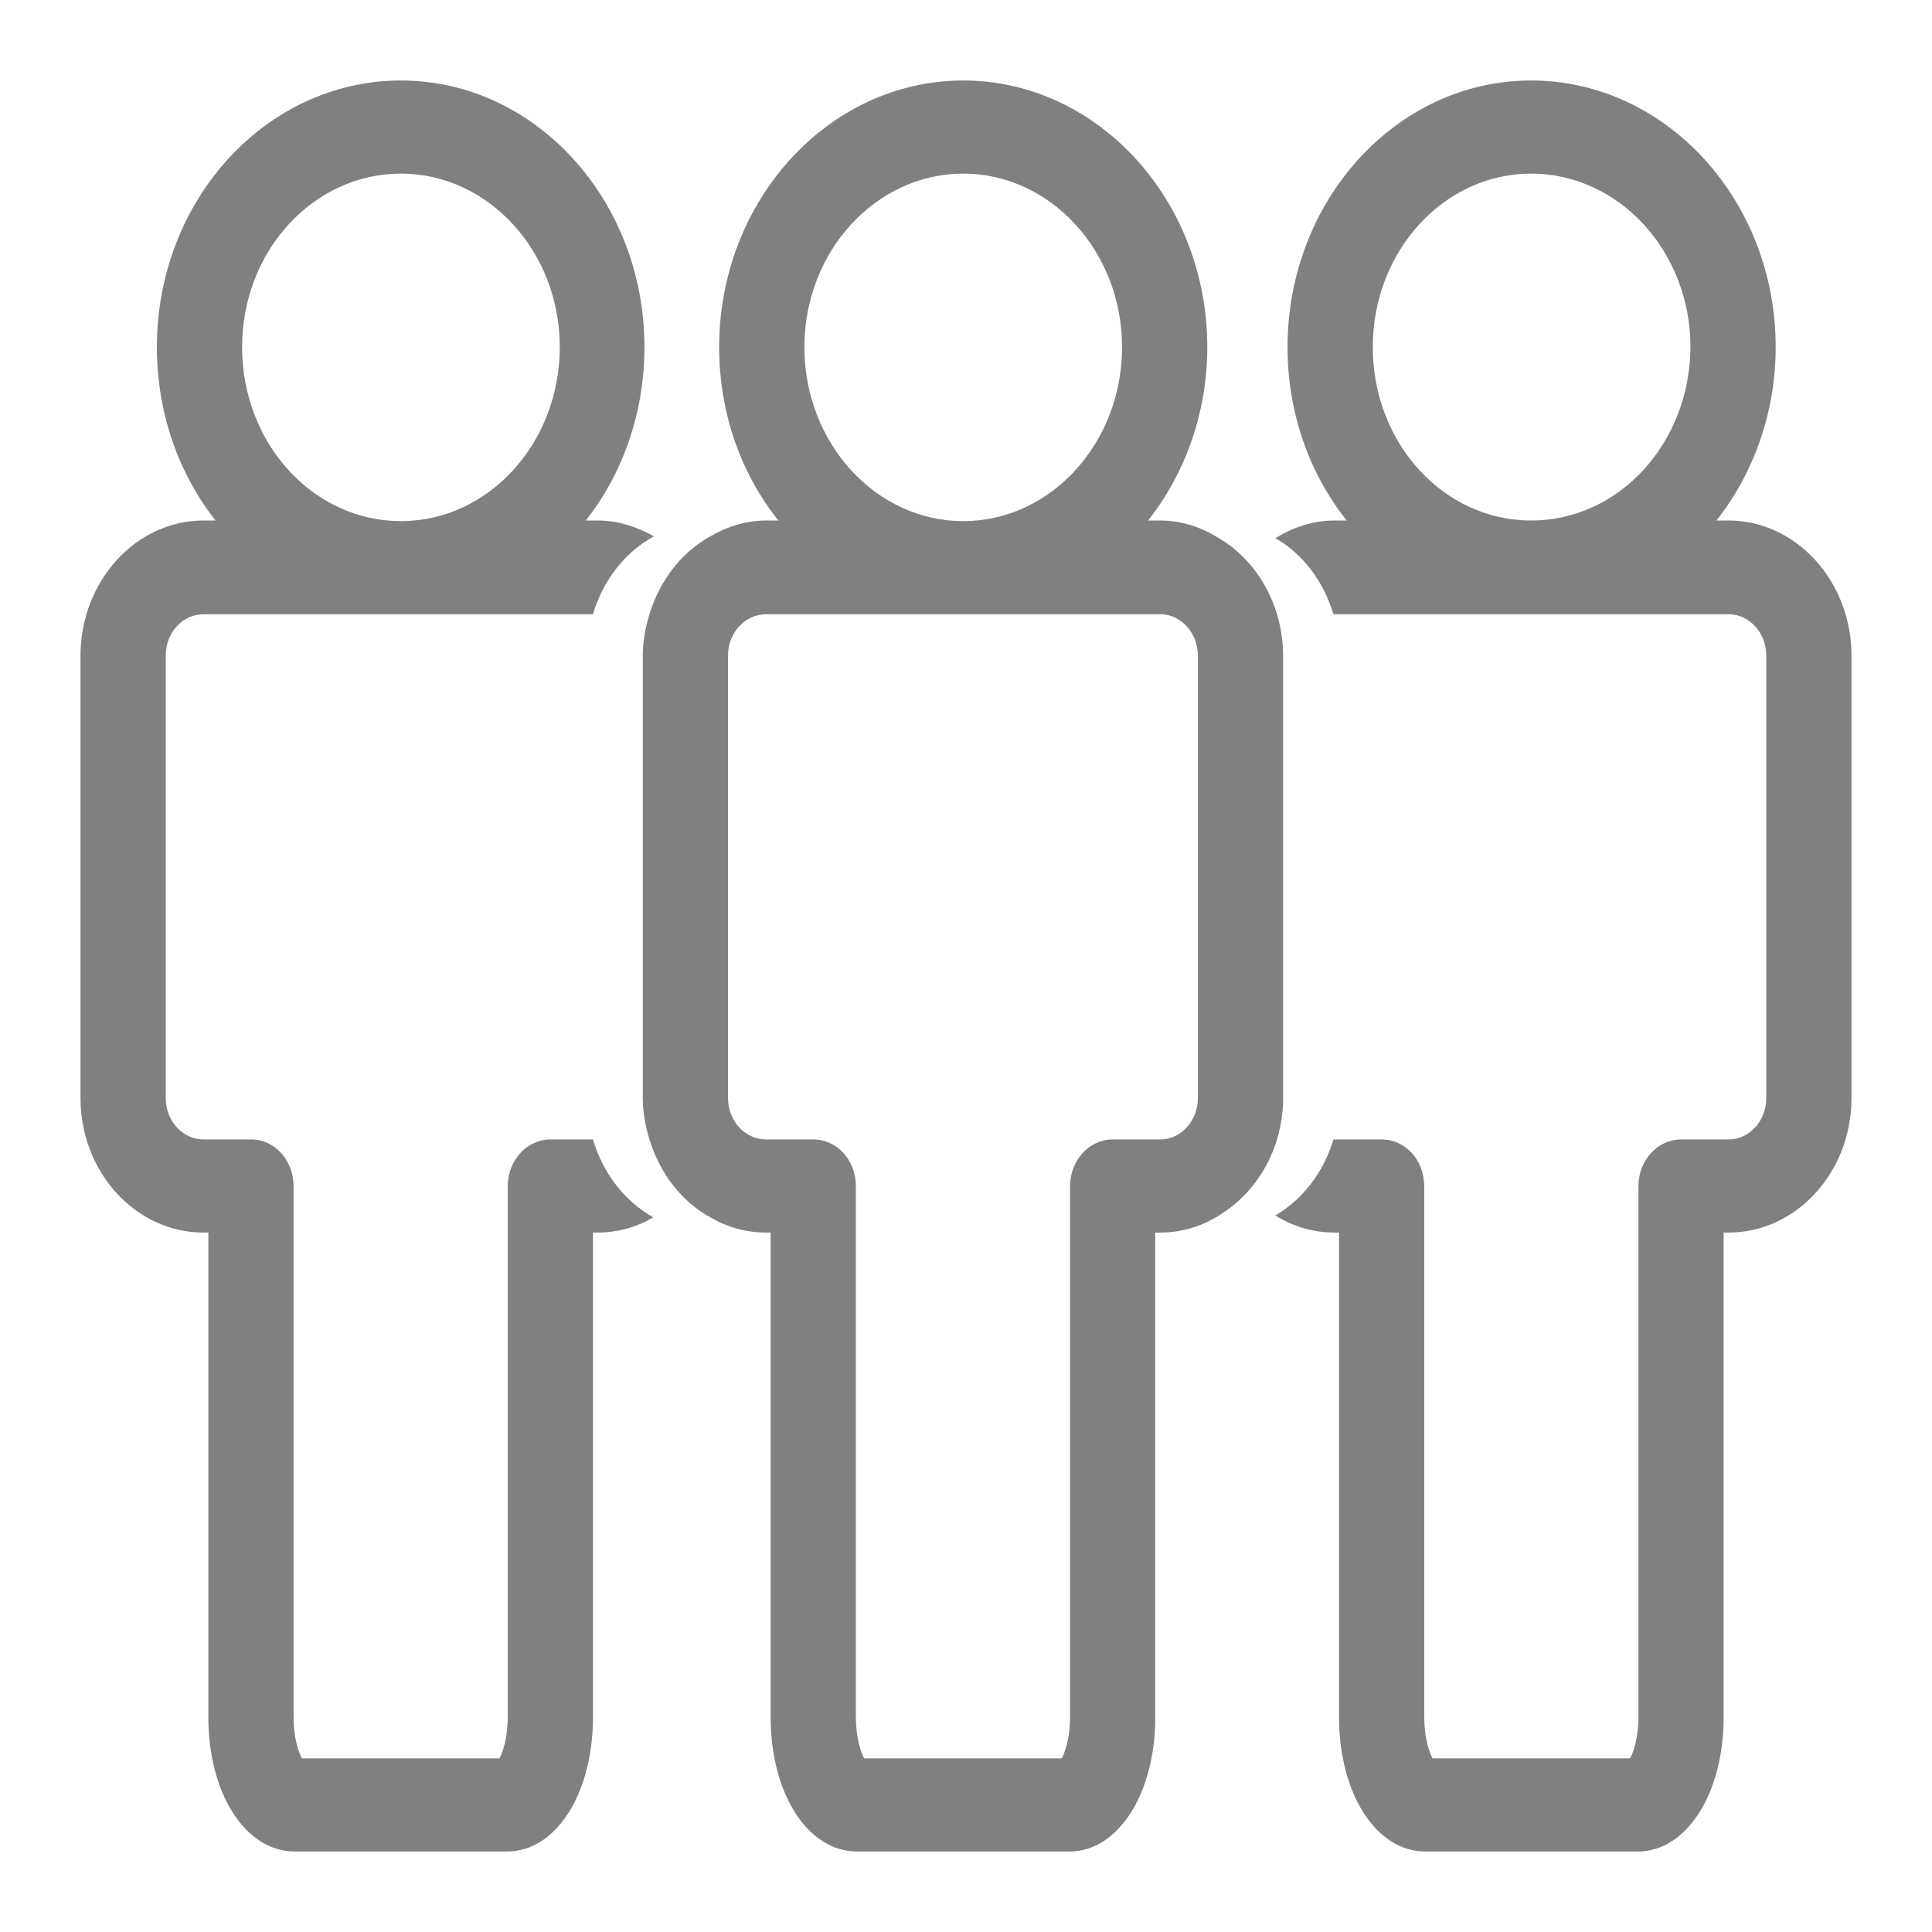
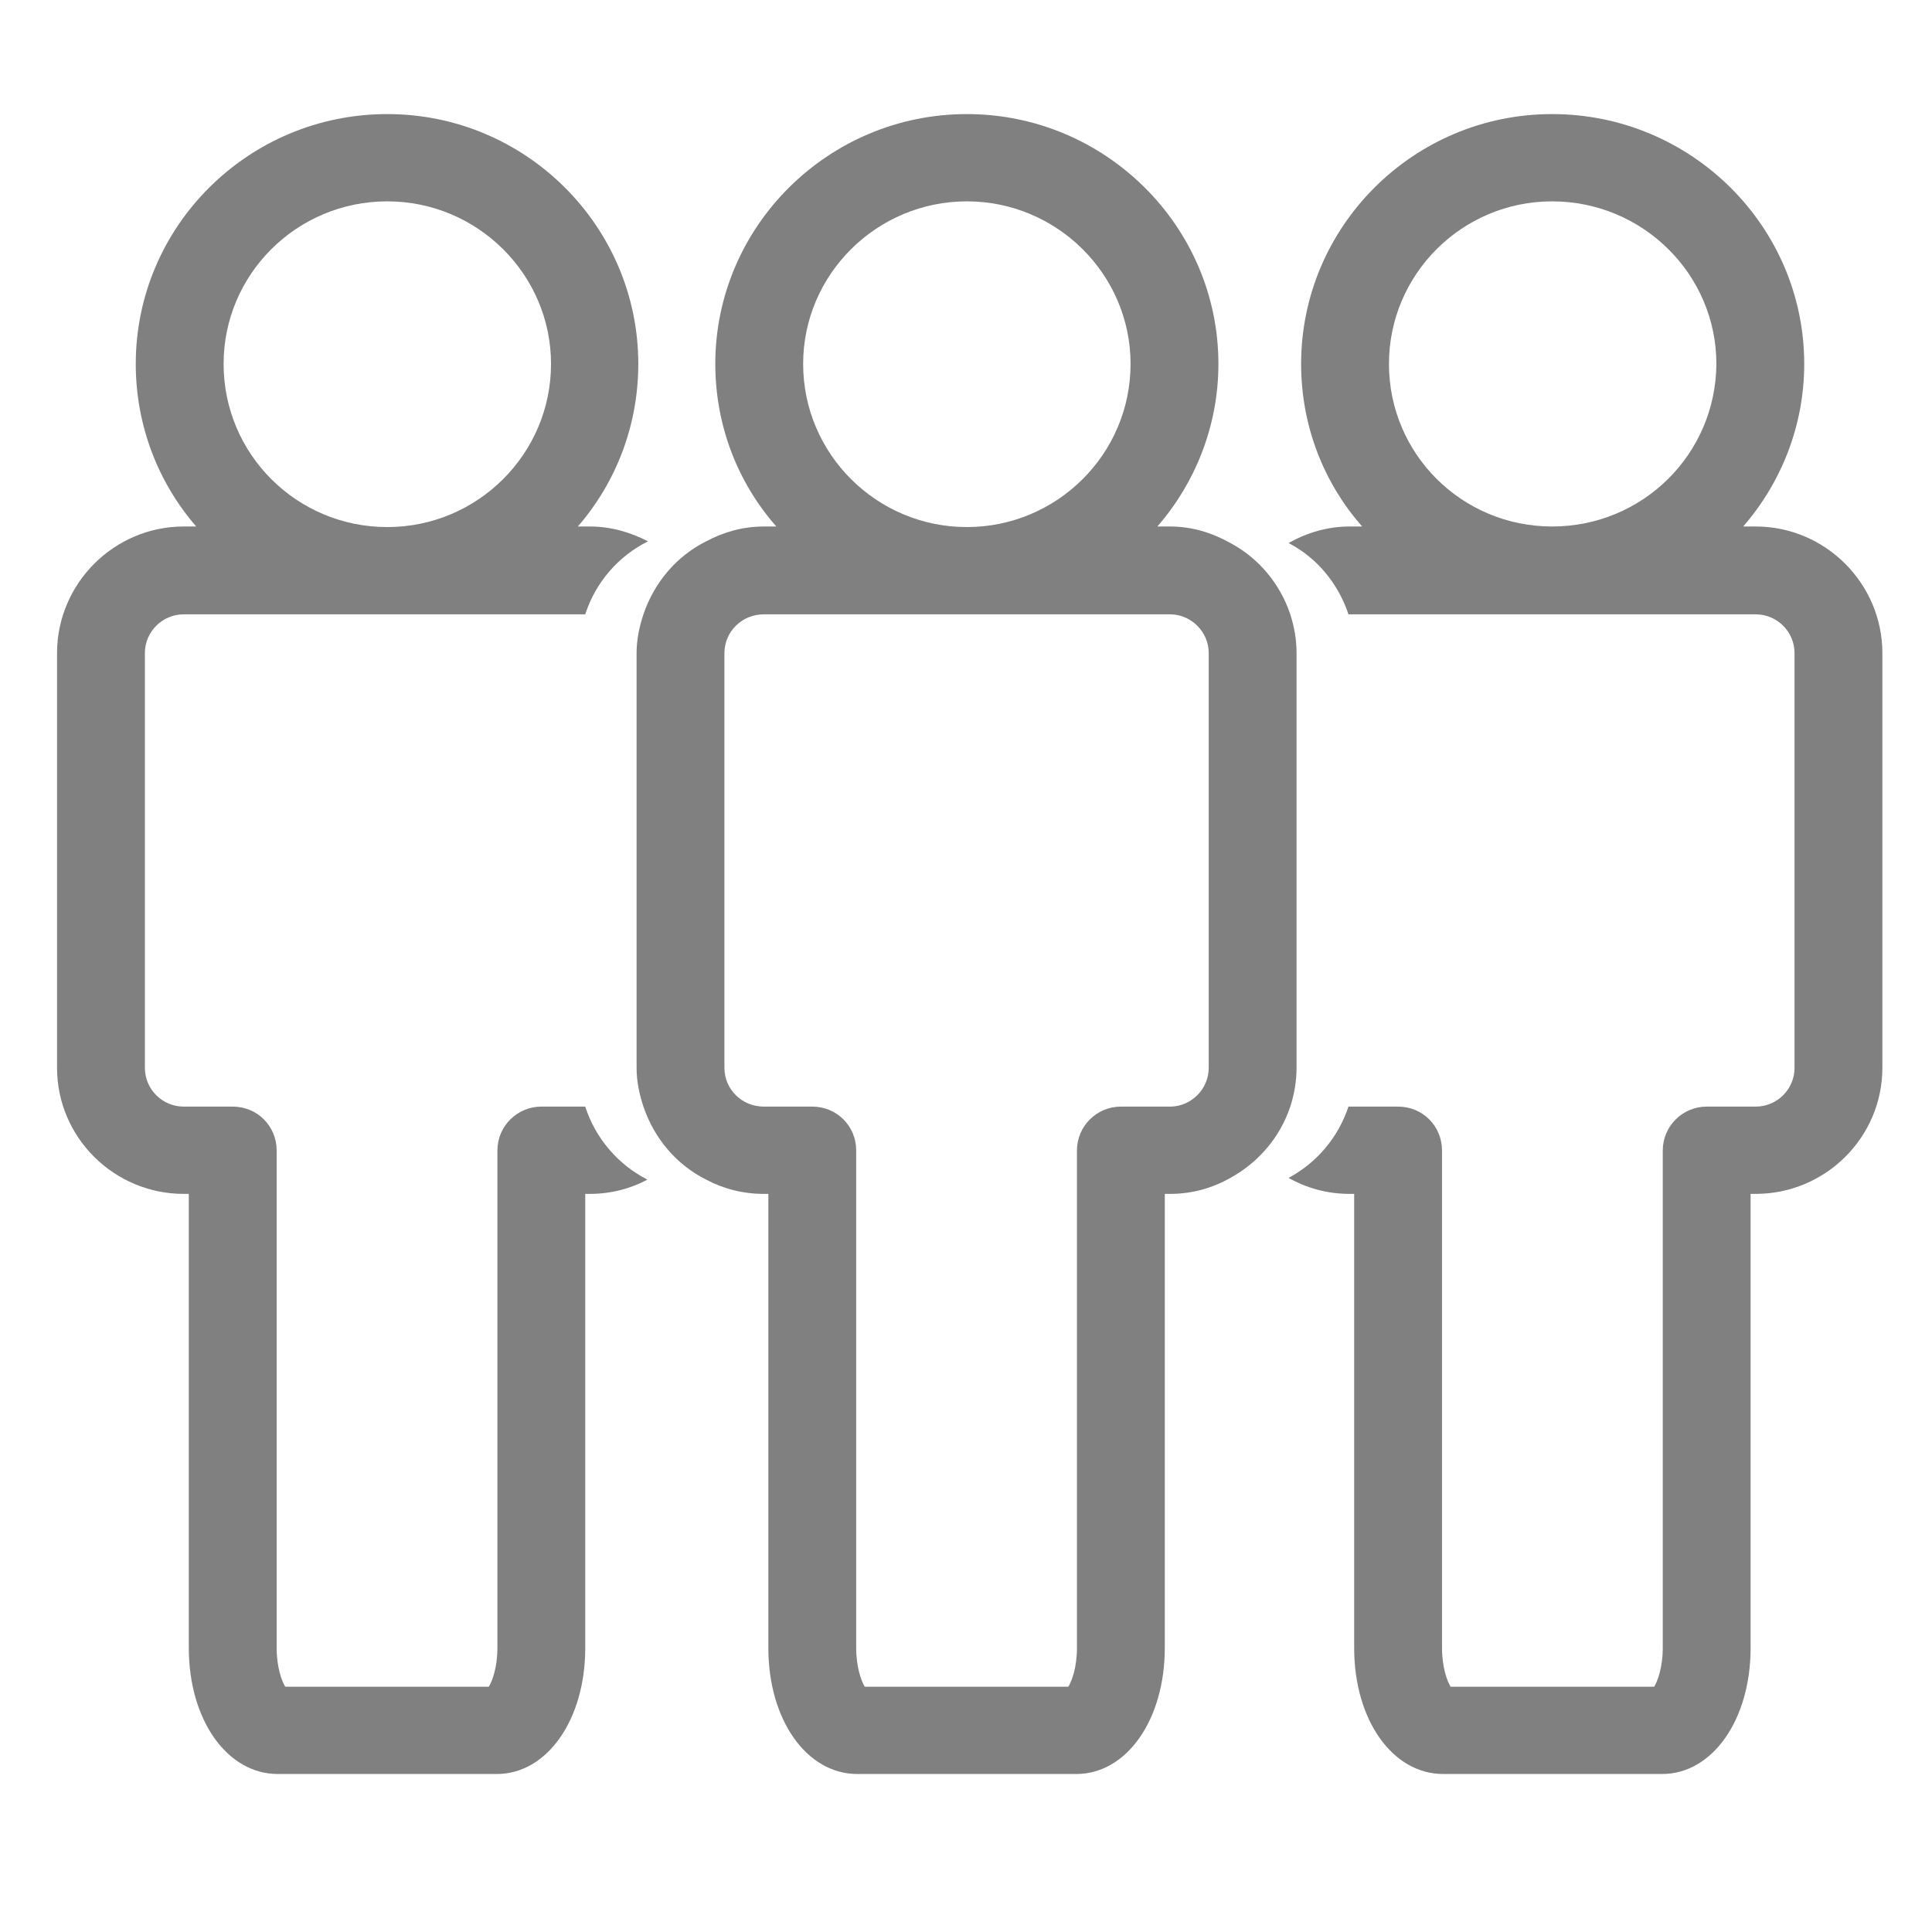
- <svg xmlns="http://www.w3.org/2000/svg" xmlns:ns1="http://xml.openoffice.org/svg/export" style="fill-rule:evenodd;stroke-width:28.222;stroke-linejoin:round" id="svg74" xml:space="preserve" preserveAspectRatio="xMidYMid" viewBox="0 0 2540 2540" height="96" width="96" version="1.2">
-   <defs id="defs5" class="ClipPathGroup">
-     <clipPath clipPathUnits="userSpaceOnUse" id="presentation_clip_path">
-       <rect id="rect2" height="3387" width="3387" y="0" x="0" />
+ <svg xmlns="http://www.w3.org/2000/svg" xmlns:ns1="http://xml.openoffice.org/svg/export" version="1.2" baseProfile="tiny" width="33.87mm" height="33.87mm" viewBox="0 0 3387 3387" preserveAspectRatio="xMidYMid" fill-rule="evenodd" stroke-width="28.222" stroke-linejoin="round" xml:space="preserve">
+   <defs class="ClipPathGroup">
+     <clipPath id="presentation_clip_path" clipPathUnits="userSpaceOnUse">
+       <rect x="0" y="0" width="3387" height="3387" />
    </clipPath>
  </defs>
-   <defs id="defs9" class="TextShapeIndex">
-     <g id="g7" ns1:id-list="id3 id4 id5 id6" ns1:slide="id1" />
+   <defs class="TextShapeIndex">
+     <g ns1:slide="id1" ns1:id-list="id3 id4 id5 id6" />
  </defs>
-   <defs id="defs38" class="EmbeddedBulletChars">
-     <g transform="matrix(4.8828125e-4,0,0,-4.8828125e-4,0,0)" id="bullet-char-template(57356)">
-       <path id="path11" d="M 580,1141 1163,571 580,0 -4,571 Z" />
+   <defs class="EmbeddedBulletChars">
+     <g id="bullet-char-template(57356)" transform="scale(0.0004882812,-0.0004882812)">
+       <path d="M 580,1141 L 1163,571 580,0 -4,571 580,1141 Z" />
    </g>
-     <g transform="matrix(4.8828125e-4,0,0,-4.8828125e-4,0,0)" id="bullet-char-template(57354)">
-       <path id="path14" d="M 8,1128 H 1137 V 0 H 8 Z" />
+     <g id="bullet-char-template(57354)" transform="scale(0.0004882812,-0.0004882812)">
+       <path d="M 8,1128 L 1137,1128 1137,0 8,0 8,1128 Z" />
    </g>
-     <g transform="matrix(4.8828125e-4,0,0,-4.8828125e-4,0,0)" id="bullet-char-template(10146)">
-       <path id="path17" d="M 174,0 602,739 174,1481 1456,739 Z M 1358,739 309,1346 659,739 Z" />
+     <g id="bullet-char-template(10146)" transform="scale(0.0004882812,-0.0004882812)">
+       <path d="M 174,0 L 602,739 174,1481 1456,739 174,0 Z M 1358,739 L 309,1346 659,739 1358,739 Z" />
    </g>
-     <g transform="matrix(4.8828125e-4,0,0,-4.8828125e-4,0,0)" id="bullet-char-template(10132)">
-       <path id="path20" d="M 2015,739 1276,0 H 717 l 543,543 H 174 v 393 h 1086 l -543,545 h 557 z" />
+     <g id="bullet-char-template(10132)" transform="scale(0.0004882812,-0.0004882812)">
+       <path d="M 2015,739 L 1276,0 717,0 1260,543 174,543 174,936 1260,936 717,1481 1274,1481 2015,739 Z" />
    </g>
-     <g transform="matrix(4.8828125e-4,0,0,-4.8828125e-4,0,0)" id="bullet-char-template(10007)">
-       <path id="path23" d="m 0,-2 c -7,16 -16,29 -25,39 l 381,530 c -94,256 -141,385 -141,387 0,25 13,38 40,38 9,0 21,-2 34,-5 21,4 42,12 65,25 l 27,-13 111,-251 280,301 64,-25 24,25 c 21,-10 41,-24 62,-43 C 886,937 835,863 770,784 769,783 710,716 594,584 L 774,223 c 0,-27 -21,-55 -63,-84 l 16,-20 C 717,90 699,76 672,76 641,76 570,178 457,381 L 164,-76 c -22,-34 -53,-51 -92,-51 -42,0 -63,17 -64,51 -7,9 -10,24 -10,44 0,9 1,19 2,30 z" />
+     <g id="bullet-char-template(10007)" transform="scale(0.0004882812,-0.0004882812)">
+       <path d="M 0,-2 C -7,14 -16,27 -25,37 L 356,567 C 262,823 215,952 215,954 215,979 228,992 255,992 264,992 276,990 289,987 310,991 331,999 354,1012 L 381,999 492,748 772,1049 836,1024 860,1049 C 881,1039 901,1025 922,1006 886,937 835,863 770,784 769,783 710,716 594,584 L 774,223 C 774,196 753,168 711,139 L 727,119 C 717,90 699,76 672,76 641,76 570,178 457,381 L 164,-76 C 142,-110 111,-127 72,-127 30,-127 9,-110 8,-76 1,-67 -2,-52 -2,-32 -2,-23 -1,-13 0,-2 Z" />
    </g>
-     <g transform="matrix(4.8828125e-4,0,0,-4.8828125e-4,0,0)" id="bullet-char-template(10004)">
-       <path id="path26" d="M 285,-33 C 182,-33 111,30 74,156 52,228 41,333 41,471 c 0,78 14,145 41,201 34,71 87,106 158,106 53,0 88,-31 106,-94 l 23,-176 c 8,-64 28,-97 59,-98 l 735,706 c 11,11 33,17 66,17 42,0 63,-15 63,-46 V 965 c 0,-36 -10,-64 -30,-84 L 442,47 C 390,-6 338,-33 285,-33 Z" />
+     <g id="bullet-char-template(10004)" transform="scale(0.0004882812,-0.0004882812)">
+       <path d="M 285,-33 C 182,-33 111,30 74,156 52,228 41,333 41,471 41,549 55,616 82,672 116,743 169,778 240,778 293,778 328,747 346,684 L 369,508 C 377,444 397,411 428,410 L 1163,1116 C 1174,1127 1196,1133 1229,1133 1271,1133 1292,1118 1292,1087 L 1292,965 C 1292,929 1282,901 1262,881 L 442,47 C 390,-6 338,-33 285,-33 Z" />
    </g>
-     <g transform="matrix(4.8828125e-4,0,0,-4.8828125e-4,0,0)" id="bullet-char-template(9679)">
-       <path id="path29" d="M 813,0 C 632,0 489,54 383,161 276,268 223,411 223,592 c 0,181 53,324 160,431 106,107 249,161 430,161 179,0 323,-54 432,-161 108,-107 162,-251 162,-431 0,-180 -54,-324 -162,-431 C 1136,54 992,0 813,0 Z" />
+     <g id="bullet-char-template(9679)" transform="scale(0.0004882812,-0.0004882812)">
+       <path d="M 813,0 C 632,0 489,54 383,161 276,268 223,411 223,592 223,773 276,916 383,1023 489,1130 632,1184 813,1184 992,1184 1136,1130 1245,1023 1353,916 1407,772 1407,592 1407,412 1353,268 1245,161 1136,54 992,0 813,0 Z" />
    </g>
-     <g transform="matrix(4.8828125e-4,0,0,-4.8828125e-4,0,0)" id="bullet-char-template(8226)">
-       <path id="path32" d="m 346,457 c -73,0 -137,26 -191,78 -54,51 -81,114 -81,188 0,73 27,136 81,188 54,52 118,78 191,78 73,0 134,-26 185,-79 51,-51 77,-114 77,-187 0,-75 -25,-137 -76,-188 -50,-52 -112,-78 -186,-78 z" />
+     <g id="bullet-char-template(8226)" transform="scale(0.0004882812,-0.0004882812)">
+       <path d="M 346,457 C 273,457 209,483 155,535 101,586 74,649 74,723 74,796 101,859 155,911 209,963 273,989 346,989 419,989 480,963 531,910 582,859 608,796 608,723 608,648 583,586 532,535 482,483 420,457 346,457 Z" />
    </g>
-     <g transform="matrix(4.8828125e-4,0,0,-4.8828125e-4,0,0)" id="bullet-char-template(8211)">
-       <path id="path35" d="M -4,459 H 1135 V 606 H -4 Z" />
+     <g id="bullet-char-template(8211)" transform="scale(0.0004882812,-0.0004882812)">
+       <path d="M -4,459 L 1135,459 1135,606 -4,606 -4,459 Z" />
    </g>
  </defs>
-   <defs id="defs40" class="TextEmbeddedBitmaps" />
-   <g transform="matrix(0.7276042,0,0,0.8001146,33.07292,-54.18958)" id="g45">
-     <g class="Master_Slide" id="id2">
-       <g class="Background" id="bg-id2" />
-       <g class="BackgroundObjects" id="bo-id2" />
+   <defs class="TextEmbeddedBitmaps" />
+   <g>
+     <g id="id2" class="Master_Slide">
+       <g id="bg-id2" class="Background" />
+       <g id="bo-id2" class="BackgroundObjects" />
    </g>
  </g>
-   <g transform="matrix(0.7276042,0,0,0.8001146,33.07292,-54.18958)" id="g72" class="SlideGroup">
-     <g id="g70">
-       <g clip-path="url(#presentation_clip_path)" class="Slide" id="id1">
-         <g id="g67" class="Page">
-           <g id="g48" class="com.sun.star.drawing.PolyPolygonShape">
+   <g class="SlideGroup">
+     <g>
+       <g id="id1" class="Slide" clip-path="url(#presentation_clip_path)">
+         <g class="Page">
+           <g class="com.sun.star.drawing.PolyPolygonShape">
            <g id="id3" />
          </g>
-           <g id="g65" class="Group">
-             <g id="g53" class="com.sun.star.drawing.ClosedBezierShape">
+           <g class="Group">
+             <g class="com.sun.star.drawing.ClosedBezierShape">
              <g id="id4">
-                 <path style="fill:#808080;stroke:none" id="path50" d="m 1026,1940 h -77 c -42,0 -77,34 -77,77 v 872 c 0,34 -9,58 -15,68 H 500 c -6,-10 -15,-34 -15,-68 v -872 c 0,-43 -34,-77 -77,-77 h -86 c -37,0 -68,-30 -68,-68 v -727 c 0,-38 31,-68 68,-68 h 704 c 18,-56 58,-102 110,-128 -31,-16 -65,-26 -102,-26 h -21 c 66,-76 106,-176 106,-285 0,-241 -197,-438 -440,-438 -244,0 -441,197 -441,438 0,109 40,209 106,285 h -22 c -122,0 -222,100 -222,222 v 727 c 0,122 100,221 222,221 h 9 v 796 c 0,126 67,221 156,221 h 384 c 88,0 155,-95 155,-221 v -796 h 8 c 37,0 71,-9 101,-25 -51,-26 -91,-72 -109,-128 z M 679,353 C 837,353 966,481 966,638 966,796 837,924 679,924 520,924 392,796 392,638 392,481 520,353 679,353 Z" />
+                 <path fill="rgb(128,128,128)" stroke="none" d="M 1026,1940 L 949,1940 C 907,1940 872,1974 872,2017 L 872,2889 C 872,2923 863,2947 857,2957 L 500,2957 C 494,2947 485,2923 485,2889 L 485,2017 C 485,1974 451,1940 408,1940 L 322,1940 C 285,1940 254,1910 254,1872 L 254,1145 C 254,1107 285,1077 322,1077 L 1026,1077 C 1044,1021 1084,975 1136,949 1105,933 1071,923 1034,923 L 1013,923 C 1079,847 1119,747 1119,638 1119,397 922,200 679,200 435,200 238,397 238,638 238,747 278,847 344,923 L 322,923 C 200,923 100,1023 100,1145 L 100,1872 C 100,1994 200,2093 322,2093 L 331,2093 331,2889 C 331,3015 398,3110 487,3110 L 871,3110 C 959,3110 1026,3015 1026,2889 L 1026,2093 1034,2093 C 1071,2093 1105,2084 1135,2068 1084,2042 1044,1996 1026,1940 Z M 679,353 C 837,353 966,481 966,638 966,796 837,924 679,924 520,924 392,796 392,638 392,481 520,353 679,353 Z" />
              </g>
            </g>
-             <g id="g58" class="com.sun.star.drawing.ClosedBezierShape">
+             <g class="com.sun.star.drawing.ClosedBezierShape">
              <g id="id5">
-                 <path style="fill:#808080;stroke:none" id="path55" d="m 3078,923 h -22 c 66,-76 107,-176 107,-285 0,-241 -198,-438 -442,-438 -243,0 -440,197 -440,438 0,109 40,209 107,285 h -22 c -39,0 -75,11 -107,29 50,26 87,71 105,125 1,0 1,0 2,0 h 712 c 37,0 68,30 68,68 v 727 c 0,38 -31,68 -68,68 h -86 c -42,0 -77,34 -77,77 v 872 c 0,34 -9,58 -15,68 h -357 c -6,-10 -15,-34 -15,-68 v -872 c 0,-43 -34,-77 -77,-77 h -85 c -1,0 -1,0 -2,0 -18,54 -55,98 -105,125 32,18 68,28 107,28 h 8 v 796 c 0,126 67,221 156,221 h 384 c 88,0 155,-95 155,-221 v -796 h 9 c 122,0 222,-99 222,-221 v -727 c 0,-122 -100,-222 -222,-222 z m -357,0 c -158,0 -286,-127 -286,-285 0,-157 128,-285 286,-285 159,0 288,128 288,285 -1,158 -129,285 -288,285 z" />
+                 <path fill="rgb(128,128,128)" stroke="none" d="M 3078,923 L 3056,923 C 3122,847 3163,747 3163,638 3163,397 2965,200 2721,200 2478,200 2281,397 2281,638 2281,747 2321,847 2388,923 L 2366,923 C 2327,923 2291,934 2259,952 2309,978 2346,1023 2364,1077 2365,1077 2365,1077 2366,1077 L 3078,1077 C 3115,1077 3146,1107 3146,1145 L 3146,1872 C 3146,1910 3115,1940 3078,1940 L 2992,1940 C 2950,1940 2915,1974 2915,2017 L 2915,2889 C 2915,2923 2906,2947 2900,2957 L 2543,2957 C 2537,2947 2528,2923 2528,2889 L 2528,2017 C 2528,1974 2494,1940 2451,1940 L 2366,1940 C 2365,1940 2365,1940 2364,1940 2346,1994 2309,2038 2259,2065 2291,2083 2327,2093 2366,2093 L 2374,2093 2374,2889 C 2374,3015 2441,3110 2530,3110 L 2914,3110 C 3002,3110 3069,3015 3069,2889 L 3069,2093 3078,2093 C 3200,2093 3300,1994 3300,1872 L 3300,1145 C 3300,1023 3200,923 3078,923 Z M 2721,923 C 2563,923 2435,796 2435,638 2435,481 2563,353 2721,353 2880,353 3009,481 3009,638 3008,796 2880,923 2721,923 Z" />
              </g>
            </g>
-             <g id="g63" class="com.sun.star.drawing.ClosedBezierShape">
+             <g class="com.sun.star.drawing.ClosedBezierShape">
              <g id="id6">
-                 <path style="fill:#808080;stroke:none" id="path60" d="m 2273,1872 v -727 c 0,-24 -4,-46 -11,-68 -18,-54 -56,-99 -105,-125 -32,-18 -67,-29 -106,-29 h -22 c 66,-76 107,-176 107,-285 0,-241 -198,-438 -441,-438 -243,0 -441,197 -441,438 0,109 40,209 107,285 h -22 c -37,0 -71,10 -101,26 -52,26 -91,72 -110,128 -7,21 -12,44 -12,68 v 727 c 0,24 5,47 12,68 19,56 58,102 110,128 30,16 64,25 101,25 h 8 v 796 c 0,126 67,221 156,221 h 384 c 88,0 155,-95 155,-221 v -796 h 9 c 39,0 74,-10 106,-28 49,-27 87,-71 105,-125 7,-22 11,-44 11,-68 z M 1695,353 c 158,0 287,128 287,285 0,158 -129,286 -287,286 -158,0 -287,-128 -287,-286 0,-157 129,-285 287,-285 z m 424,1519 c 0,37 -30,67 -66,68 -1,0 -2,0 -2,0 h -86 c -42,0 -77,34 -77,77 v 872 c 0,34 -9,58 -15,68 h -357 c -6,-10 -15,-34 -15,-68 v -872 c 0,-43 -34,-77 -77,-77 h -77 -8 c -38,0 -69,-30 -69,-68 v -727 c 0,-38 31,-68 69,-68 h 8 704 c 0,0 1,0 2,0 36,1 66,31 66,68 z" />
+                 <path fill="rgb(128,128,128)" stroke="none" d="M 2273,1872 L 2273,1145 C 2273,1121 2269,1099 2262,1077 2244,1023 2206,978 2157,952 2125,934 2090,923 2051,923 L 2029,923 C 2095,847 2136,747 2136,638 2136,397 1938,200 1695,200 1452,200 1254,397 1254,638 1254,747 1294,847 1361,923 L 1339,923 C 1302,923 1268,933 1238,949 1186,975 1147,1021 1128,1077 1121,1098 1116,1121 1116,1145 L 1116,1872 C 1116,1896 1121,1919 1128,1940 1147,1996 1186,2042 1238,2068 1268,2084 1302,2093 1339,2093 L 1347,2093 1347,2889 C 1347,3015 1414,3110 1503,3110 L 1887,3110 C 1975,3110 2042,3015 2042,2889 L 2042,2093 2051,2093 C 2090,2093 2125,2083 2157,2065 2206,2038 2244,1994 2262,1940 2269,1918 2273,1896 2273,1872 Z M 1695,353 C 1853,353 1982,481 1982,638 1982,796 1853,924 1695,924 1537,924 1408,796 1408,638 1408,481 1537,353 1695,353 Z M 2119,1872 C 2119,1909 2089,1939 2053,1940 2052,1940 2051,1940 2051,1940 L 1965,1940 C 1923,1940 1888,1974 1888,2017 L 1888,2889 C 1888,2923 1879,2947 1873,2957 L 1516,2957 C 1510,2947 1501,2923 1501,2889 L 1501,2017 C 1501,1974 1467,1940 1424,1940 L 1347,1940 1339,1940 C 1301,1940 1270,1910 1270,1872 L 1270,1145 C 1270,1107 1301,1077 1339,1077 L 1347,1077 2051,1077 C 2051,1077 2052,1077 2053,1077 2089,1078 2119,1108 2119,1145 L 2119,1872 Z" />
              </g>
            </g>
          </g>
        </g>
      </g>
    </g>
  </g>
</svg>
